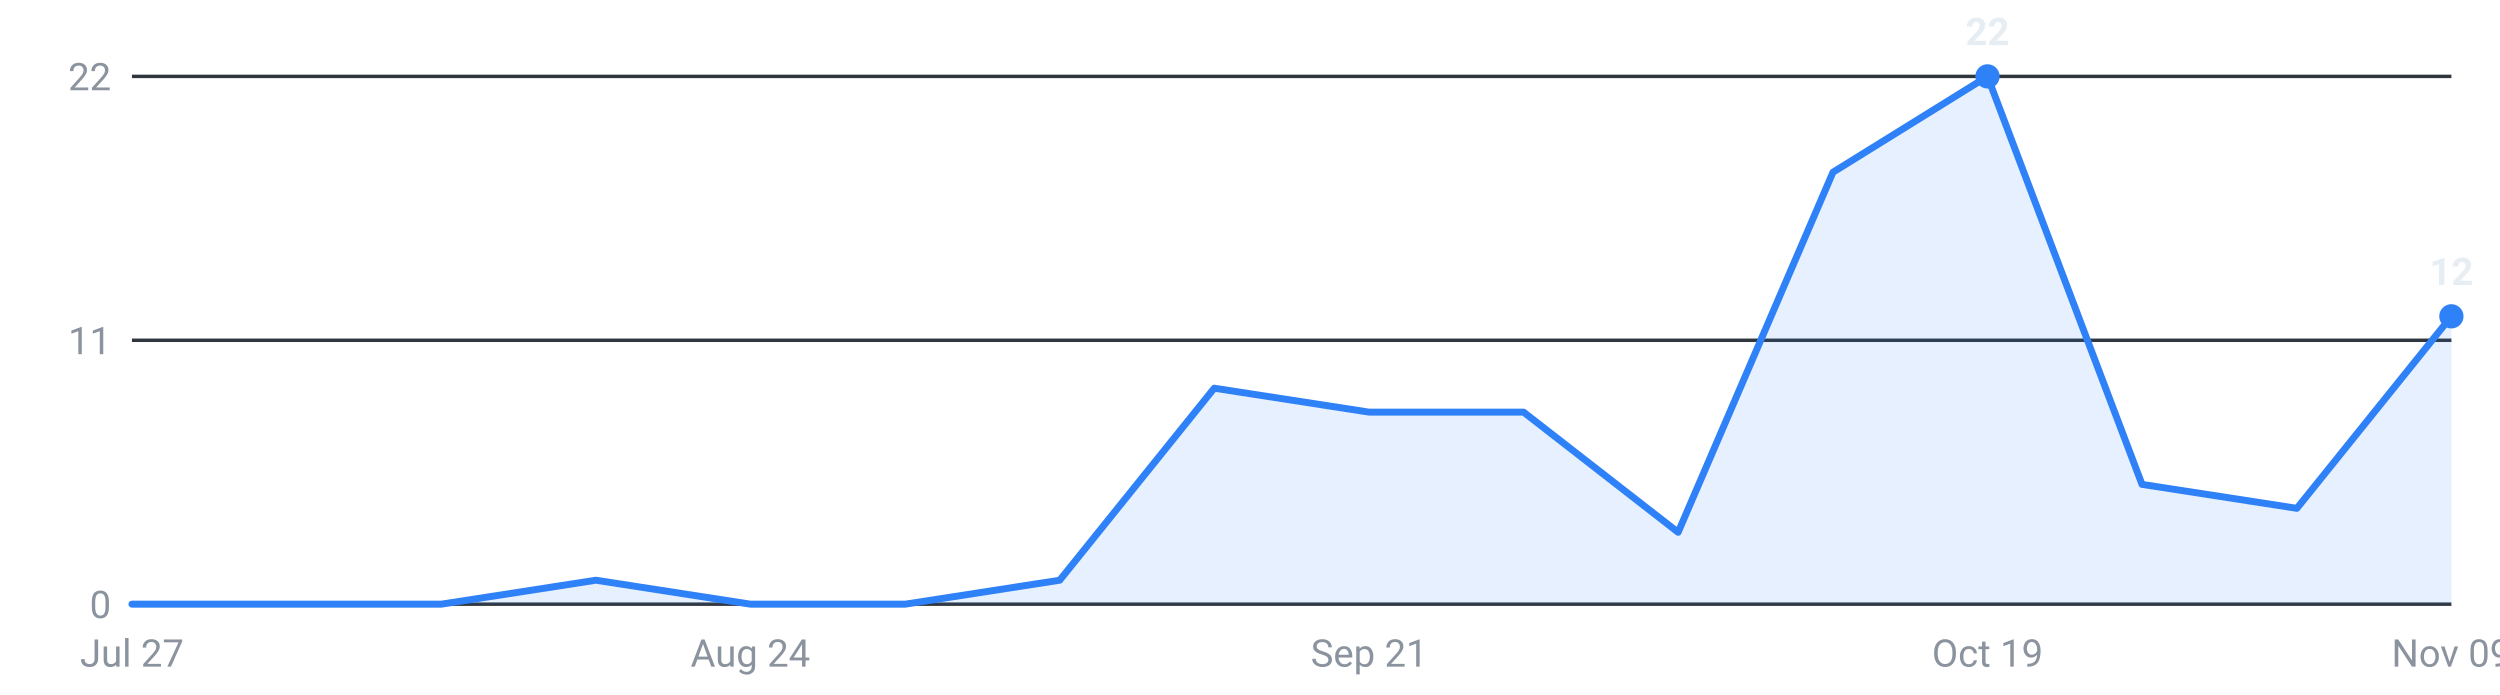
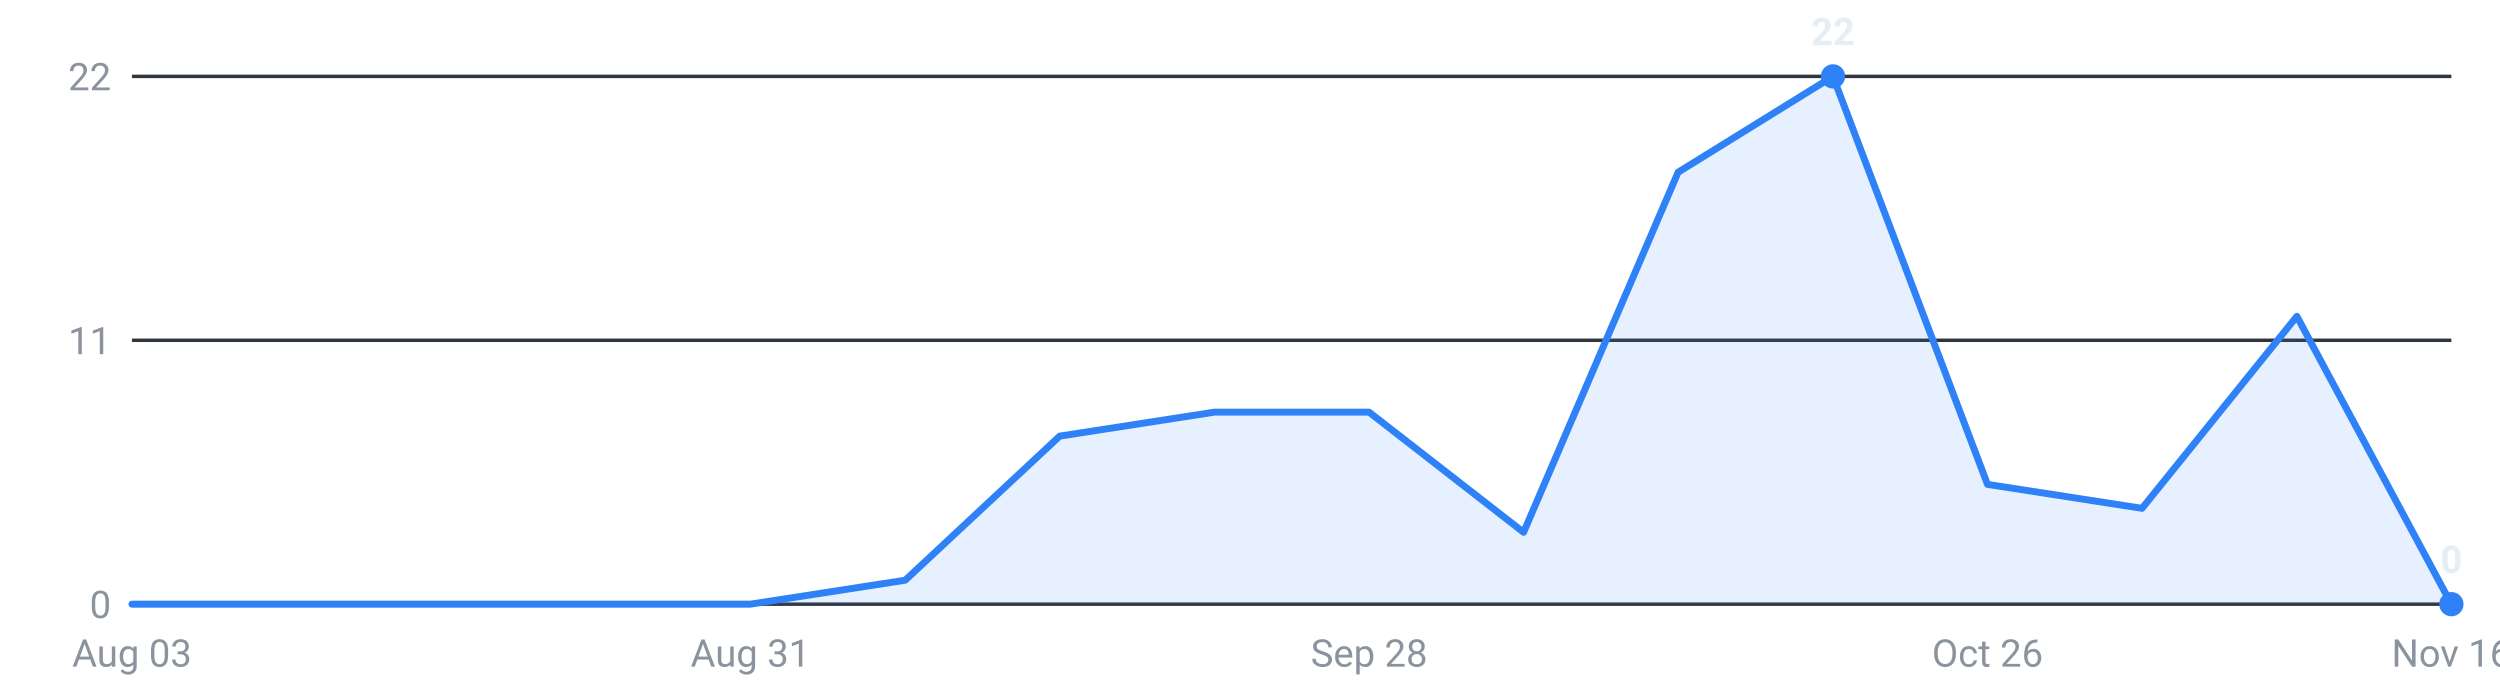
<svg xmlns="http://www.w3.org/2000/svg" viewBox="0 0 720 200" width="720" height="200" role="img" aria-label="Internships posted per week, last 16 weeks">
  <g font-family="-apple-system,Segoe UI,Roboto,sans-serif" font-size="11">
    <line x1="38" y1="174.0" x2="706" y2="174.0" stroke="#30363d" stroke-width="1" />
    <text x="32" y="178.0" text-anchor="end" fill="#8b949e">0</text>
    <line x1="38" y1="98.0" x2="706" y2="98.0" stroke="#30363d" stroke-width="1" />
    <text x="32" y="102.0" text-anchor="end" fill="#8b949e">11</text>
    <line x1="38" y1="22.0" x2="706" y2="22.0" stroke="#30363d" stroke-width="1" />
    <text x="32" y="26.0" text-anchor="end" fill="#8b949e">22</text>
-     <path d="M38.0,174 L38.0,174.0 L82.5,174.0 L127.1,174.0 L171.6,167.1 L216.1,174.0 L260.7,174.0 L305.2,167.1 L349.7,111.8 L394.3,118.7 L438.8,118.7 L483.3,153.3 L527.9,49.6 L572.4,22.0 L616.9,139.5 L661.5,146.4 L706.0,91.1 L706.0,174 Z" fill="#2f81f7" fill-opacity="0.12" />
-     <polyline points="38.0,174.0 82.5,174.0 127.1,174.0 171.6,167.1 216.1,174.0 260.7,174.0 305.2,167.1 349.7,111.8 394.3,118.7 438.8,118.7 483.3,153.3 527.9,49.6 572.4,22.0 616.9,139.5 661.5,146.4 706.0,91.1" fill="none" stroke="#2f81f7" stroke-width="2" stroke-linejoin="round" stroke-linecap="round" />
-     <circle cx="572.4" cy="22.0" r="3.5" fill="#2f81f7" />
-     <text x="572.4" y="13.0" text-anchor="middle" fill="#e6edf3" font-weight="600">22</text>
-     <circle cx="706.0" cy="91.1" r="3.5" fill="#2f81f7" />
-     <text x="706.0" y="82.1" text-anchor="middle" fill="#e6edf3" font-weight="600">12</text>
-     <text x="38.0" y="192" text-anchor="middle" fill="#8b949e">Jul 27</text>
-     <text x="216.1" y="192" text-anchor="middle" fill="#8b949e">Aug 24</text>
-     <text x="394.3" y="192" text-anchor="middle" fill="#8b949e">Sep 21</text>
-     <text x="572.4" y="192" text-anchor="middle" fill="#8b949e">Oct 19</text>
-     <text x="706.0" y="192" text-anchor="middle" fill="#8b949e">Nov 09</text>
+     <path d="M38.0,174 L38.0,174.0 L82.5,174.0 L127.1,174.0 L171.6,174.0 L216.1,174.0 L260.7,167.1 L305.2,125.6 L349.7,118.7 L394.3,118.7 L438.8,153.3 L483.3,49.6 L527.9,22.0 L572.4,139.5 L616.9,146.4 L661.5,91.1 L706.0,174.0 L706.0,174 Z" fill="#2f81f7" fill-opacity="0.12" />
+     <polyline points="38.0,174.0 82.5,174.0 127.1,174.0 171.6,174.0 216.1,174.0 260.7,167.1 305.2,125.6 349.7,118.7 394.3,118.7 438.8,153.3 483.3,49.6 527.9,22.0 572.4,139.5 616.9,146.4 661.5,91.1 706.0,174.0" fill="none" stroke="#2f81f7" stroke-width="2" stroke-linejoin="round" stroke-linecap="round" />
+     <circle cx="527.9" cy="22.0" r="3.5" fill="#2f81f7" />
+     <text x="527.9" y="13.0" text-anchor="middle" fill="#e6edf3" font-weight="600">22</text>
+     <circle cx="706.0" cy="174.0" r="3.5" fill="#2f81f7" />
+     <text x="706.0" y="165.0" text-anchor="middle" fill="#e6edf3" font-weight="600">0</text>
+     <text x="38.0" y="192" text-anchor="middle" fill="#8b949e">Aug 03</text>
+     <text x="216.1" y="192" text-anchor="middle" fill="#8b949e">Aug 31</text>
+     <text x="394.3" y="192" text-anchor="middle" fill="#8b949e">Sep 28</text>
+     <text x="572.4" y="192" text-anchor="middle" fill="#8b949e">Oct 26</text>
+     <text x="706.0" y="192" text-anchor="middle" fill="#8b949e">Nov 16</text>
  </g>
</svg>
